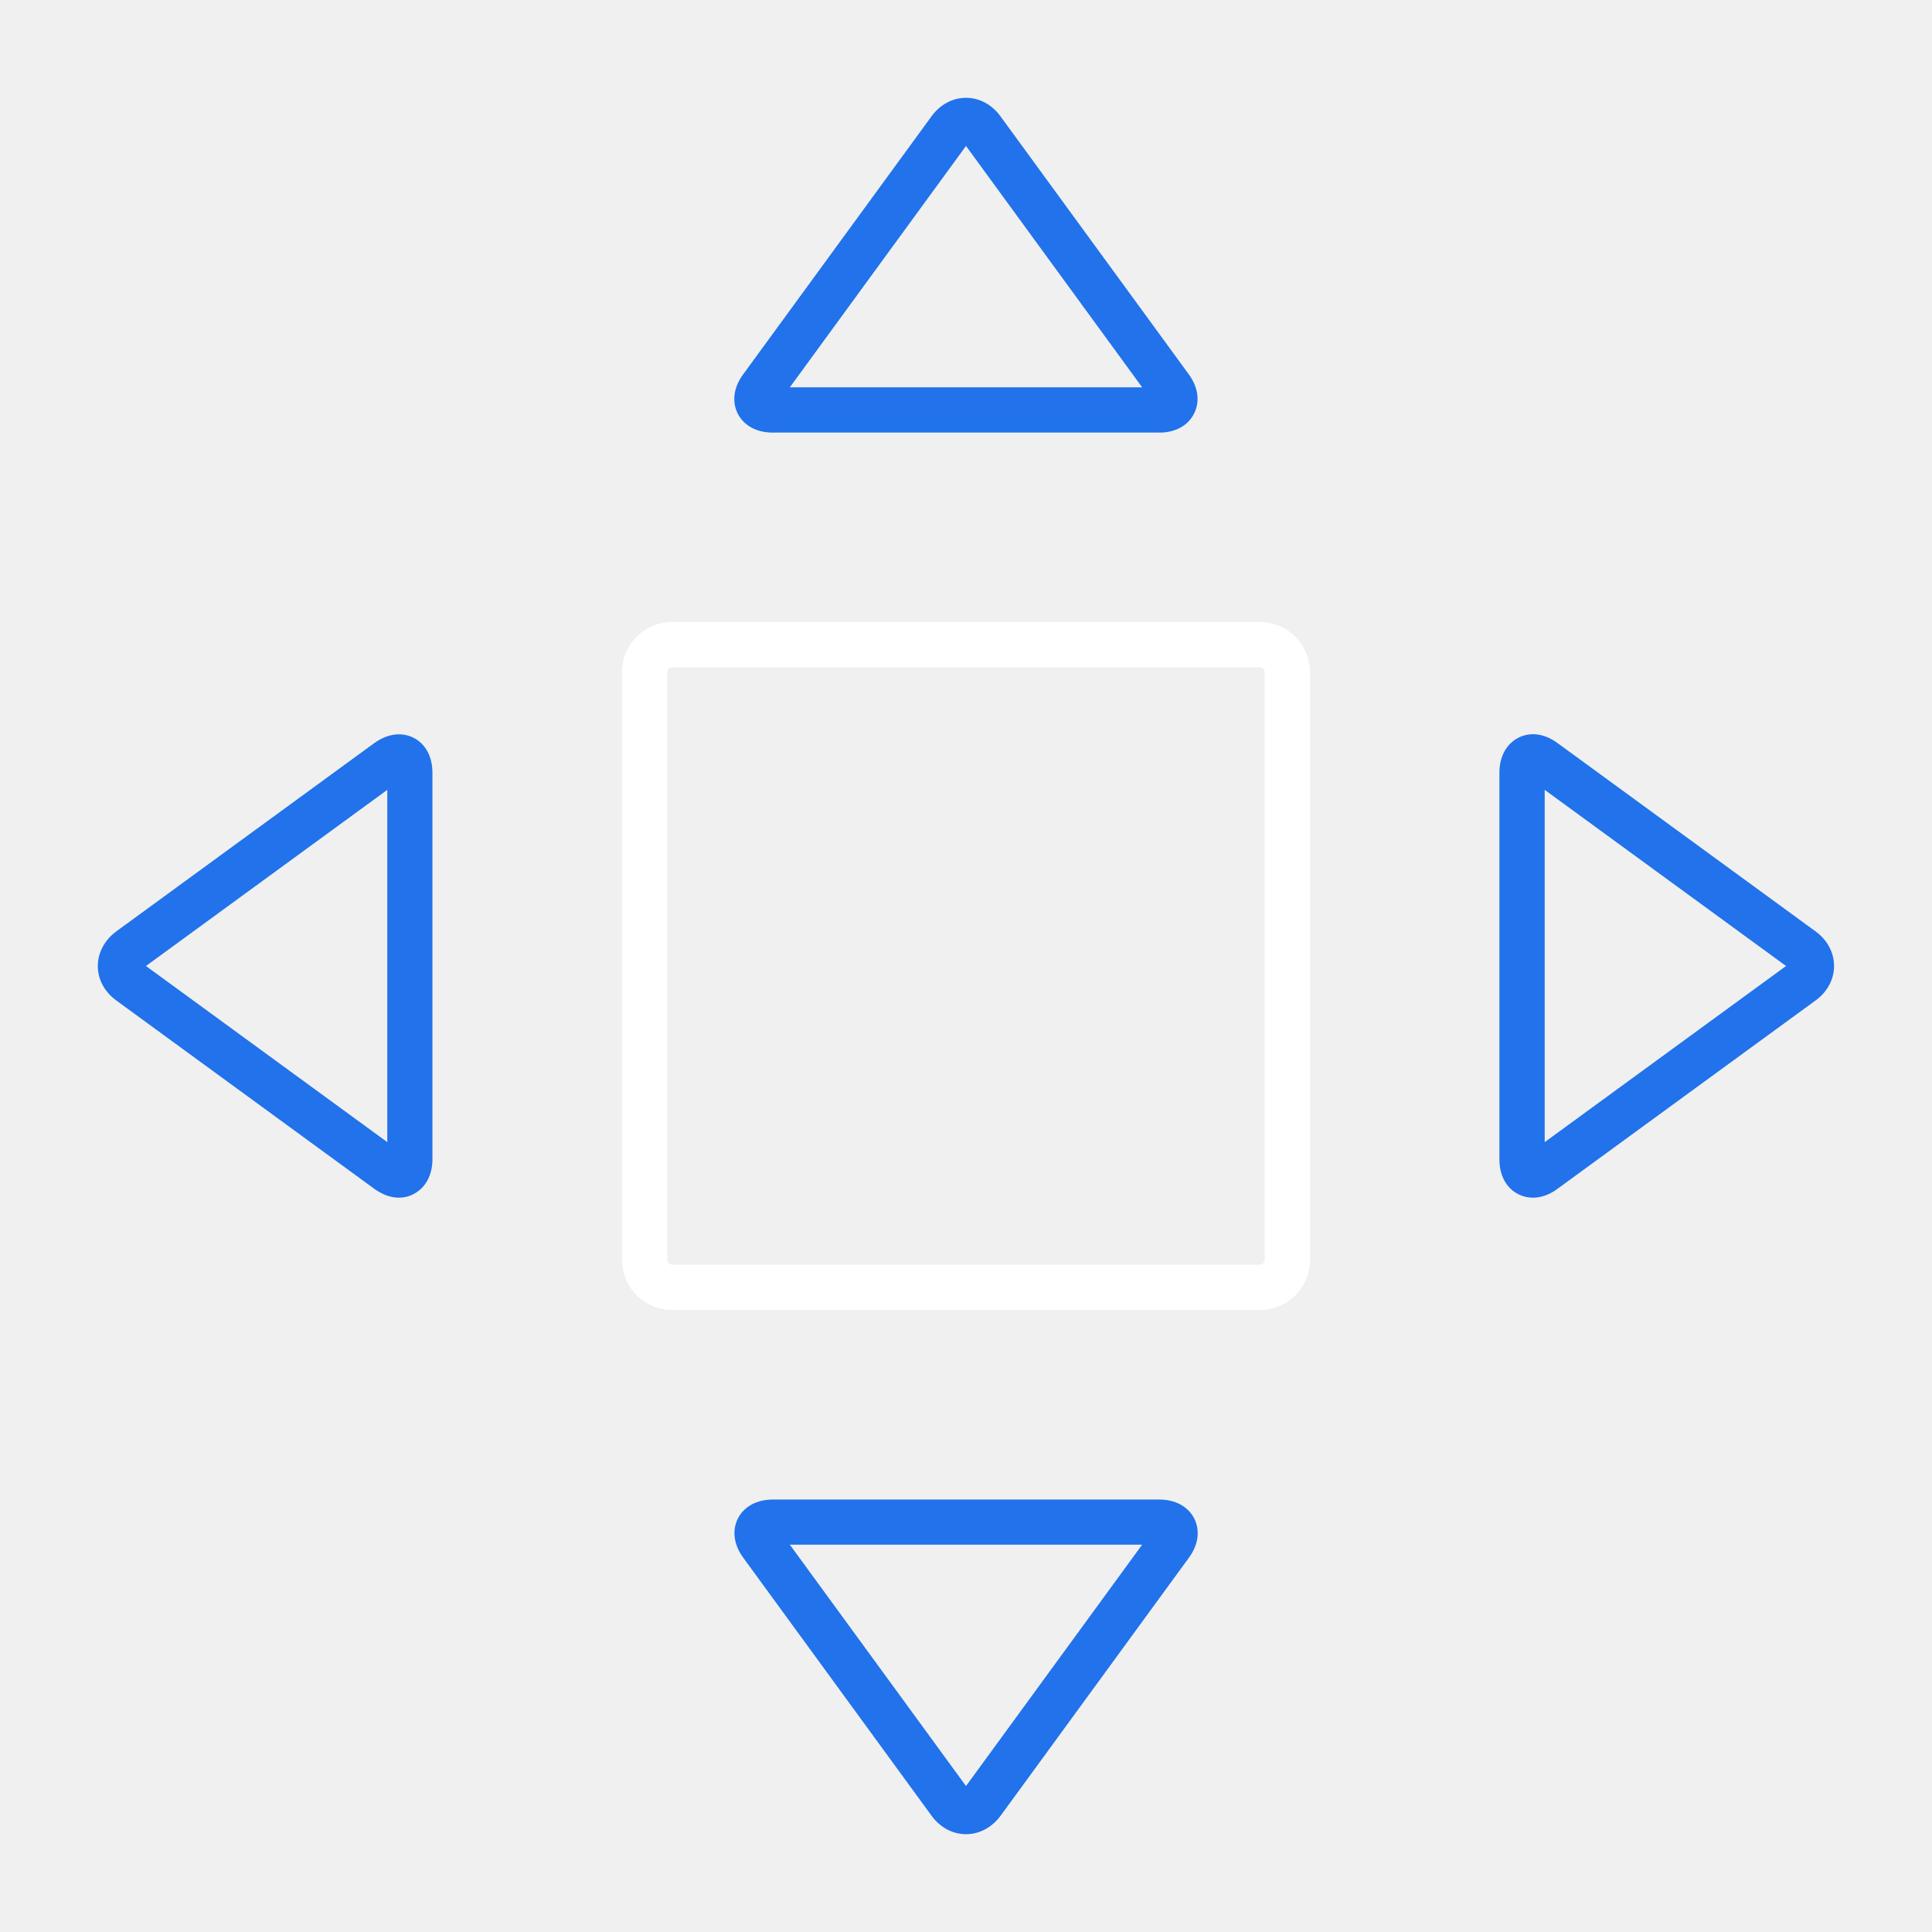
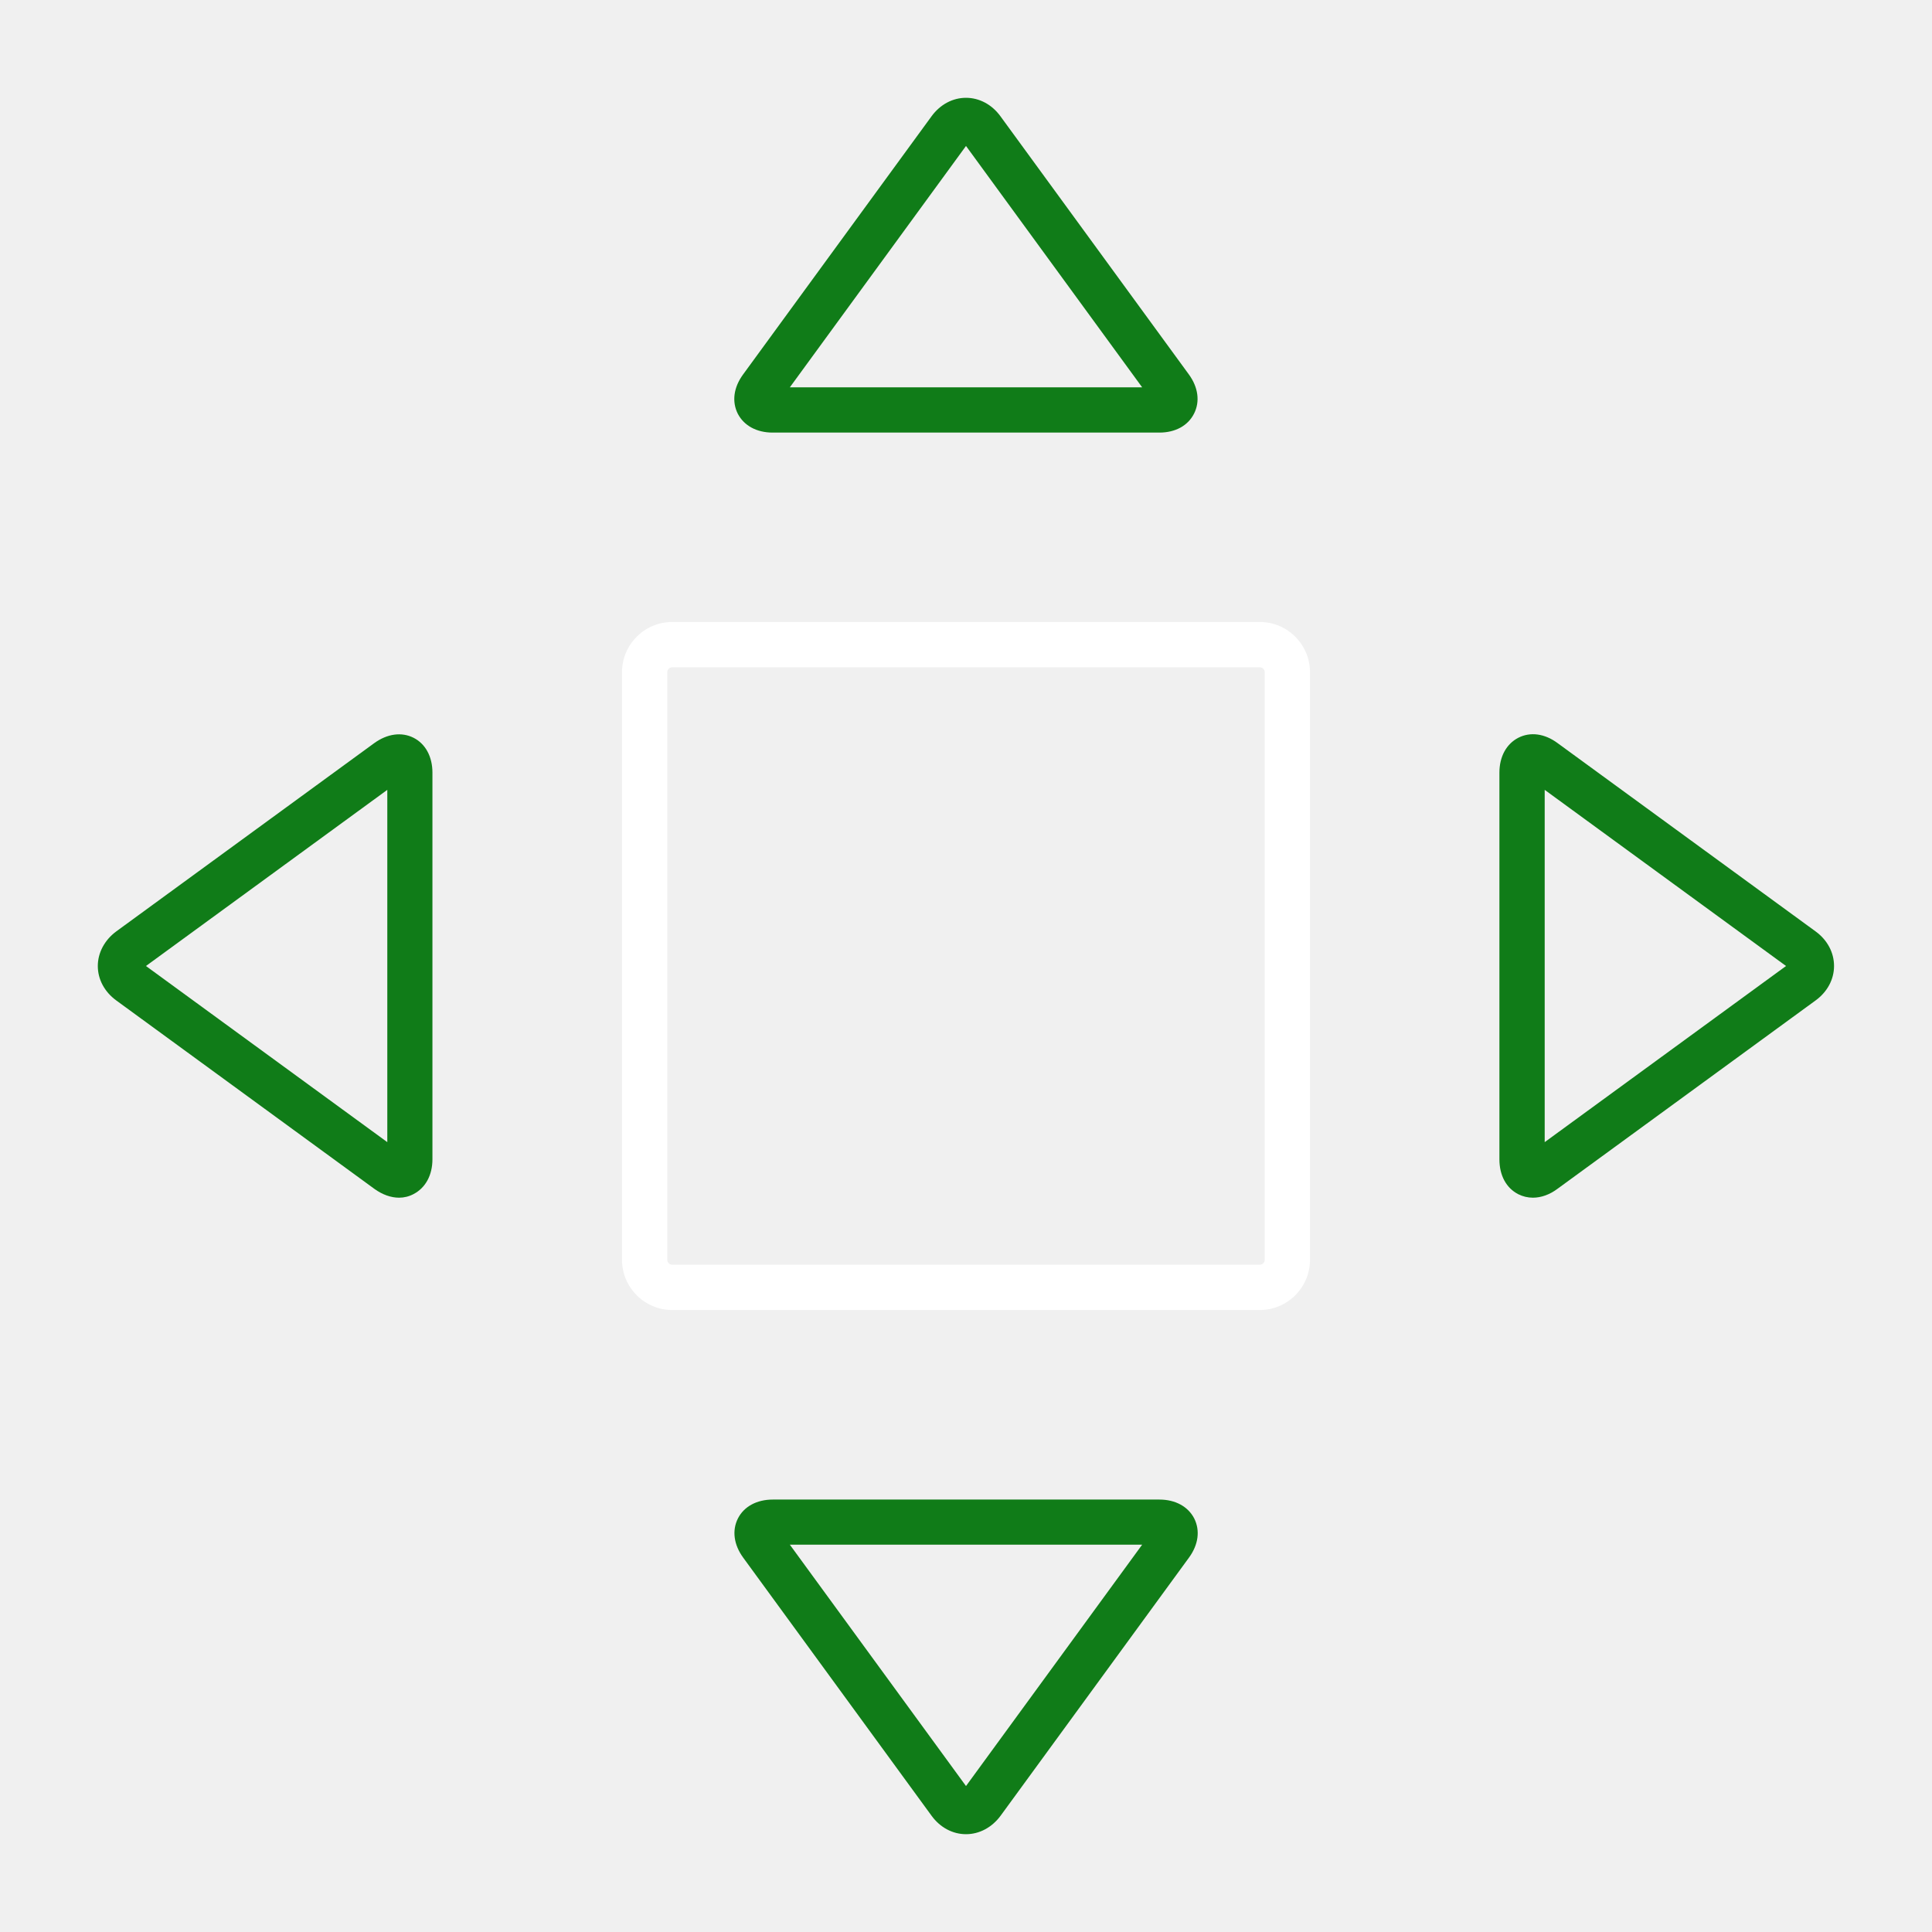
<svg xmlns="http://www.w3.org/2000/svg" version="1.0" id="Layer_1" x="0px" y="0px" viewBox="0 0 128 128" enable-background="new 0 0 128 128" xml:space="preserve">
  <g id="move">
    <g>
      <path fill="#FFFFFF" d="M83.47,86.79H44.53c-1.83,0-3.32-1.49-3.32-3.32V44.53c0-1.83,1.49-3.32,3.32-3.32h38.94    c1.83,0,3.32,1.49,3.32,3.32v38.94C86.79,85.3,85.3,86.79,83.47,86.79z M44.53,44.21c-0.17,0-0.32,0.15-0.32,0.32v38.94    c0,0.17,0.15,0.32,0.32,0.32h38.94c0.17,0,0.32-0.15,0.32-0.32V44.53c0-0.17-0.15-0.32-0.32-0.32H44.53z" />
    </g>
    <g>
      <g>
        <g>
-           <path fill="#2172eb" d="M76.81,28.66H51.19c-1.06,0-1.9-0.46-2.31-1.25c-0.4-0.8-0.28-1.74,0.35-2.6L61.72,7.7      c0.57-0.78,1.4-1.22,2.28-1.22c0,0,0,0,0,0c0.89,0,1.72,0.45,2.28,1.22l12.48,17.1c0.63,0.86,0.75,1.81,0.35,2.6      C78.71,28.2,77.87,28.66,76.81,28.66z M52.33,25.66l23.34,0L64,9.67L52.33,25.66z" />
+           <path fill="#107C18" d="M76.81,28.66H51.19c-1.06,0-1.9-0.46-2.31-1.25c-0.4-0.8-0.28-1.74,0.35-2.6L61.72,7.7      c0.57-0.78,1.4-1.22,2.28-1.22c0,0,0,0,0,0c0.89,0,1.72,0.45,2.28,1.22l12.48,17.1c0.63,0.86,0.75,1.81,0.35,2.6      C78.71,28.2,77.87,28.66,76.81,28.66z M52.33,25.66l23.34,0L64,9.67L52.33,25.66z" />
        </g>
      </g>
      <g>
        <g>
-           <path fill="#2172eb" d="M26.44,79.35c-0.54,0-1.1-0.2-1.63-0.58L7.7,66.28c-0.78-0.57-1.22-1.4-1.22-2.28s0.45-1.72,1.22-2.29      l17.1-12.48c0.86-0.62,1.81-0.75,2.6-0.35s1.25,1.25,1.25,2.31v25.61c0,1.06-0.46,1.9-1.25,2.31      C27.1,79.27,26.77,79.35,26.44,79.35z M9.67,64l15.99,11.67l0-23.34L9.67,64z" />
+           <path fill="#107C18" d="M26.44,79.35c-0.54,0-1.1-0.2-1.63-0.58L7.7,66.28c-0.78-0.57-1.22-1.4-1.22-2.28s0.45-1.72,1.22-2.29      l17.1-12.48c0.86-0.62,1.81-0.75,2.6-0.35s1.25,1.25,1.25,2.31v25.61c0,1.06-0.46,1.9-1.25,2.31      C27.1,79.27,26.77,79.35,26.44,79.35z M9.67,64l15.99,11.67l0-23.34L9.67,64z" />
        </g>
      </g>
      <g>
        <g>
-           <path fill="#2172eb" d="M64,121.52c-0.89,0-1.72-0.45-2.28-1.22l-12.48-17.1c-0.63-0.86-0.75-1.81-0.35-2.6s1.25-1.25,2.31-1.25      h25.61c1.06,0,1.9,0.46,2.31,1.25c0.4,0.8,0.28,1.74-0.35,2.6l-12.48,17.1C65.72,121.07,64.89,121.52,64,121.52L64,121.52z       M52.33,102.34L64,118.33l11.67-15.99L52.33,102.34z M76.87,102.34L76.87,102.34L76.87,102.34z" />
+           <path fill="#107C18" d="M64,121.52c-0.89,0-1.72-0.45-2.28-1.22l-12.48-17.1c-0.63-0.86-0.75-1.81-0.35-2.6s1.25-1.25,2.31-1.25      h25.61c1.06,0,1.9,0.46,2.31,1.25c0.4,0.8,0.28,1.74-0.35,2.6l-12.48,17.1C65.72,121.07,64.89,121.52,64,121.52L64,121.52z       M52.33,102.34L64,118.33l11.67-15.99L52.33,102.34z M76.87,102.34L76.87,102.34L76.87,102.34z" />
        </g>
      </g>
      <g>
        <g>
-           <path fill="#2172eb" d="M101.56,79.35c-0.34,0-0.67-0.08-0.97-0.23c-0.8-0.41-1.25-1.25-1.25-2.31V51.19      c0-1.06,0.46-1.9,1.25-2.31c0.8-0.41,1.75-0.28,2.6,0.35l17.1,12.48c0.78,0.57,1.22,1.4,1.22,2.29s-0.45,1.72-1.22,2.28      l-17.1,12.48C102.67,79.15,102.1,79.35,101.56,79.35z M102.34,52.33l0,23.34L118.33,64L102.34,52.33z" />
+           <path fill="#107C18" d="M101.56,79.35c-0.34,0-0.67-0.08-0.97-0.23c-0.8-0.41-1.25-1.25-1.25-2.31V51.19      c0-1.06,0.46-1.9,1.25-2.31c0.8-0.41,1.75-0.28,2.6,0.35l17.1,12.48c0.78,0.57,1.22,1.4,1.22,2.29s-0.45,1.72-1.22,2.28      l-17.1,12.48C102.67,79.15,102.1,79.35,101.56,79.35z M102.34,52.33l0,23.34L118.33,64L102.34,52.33z" />
        </g>
      </g>
    </g>
  </g>
</svg>
